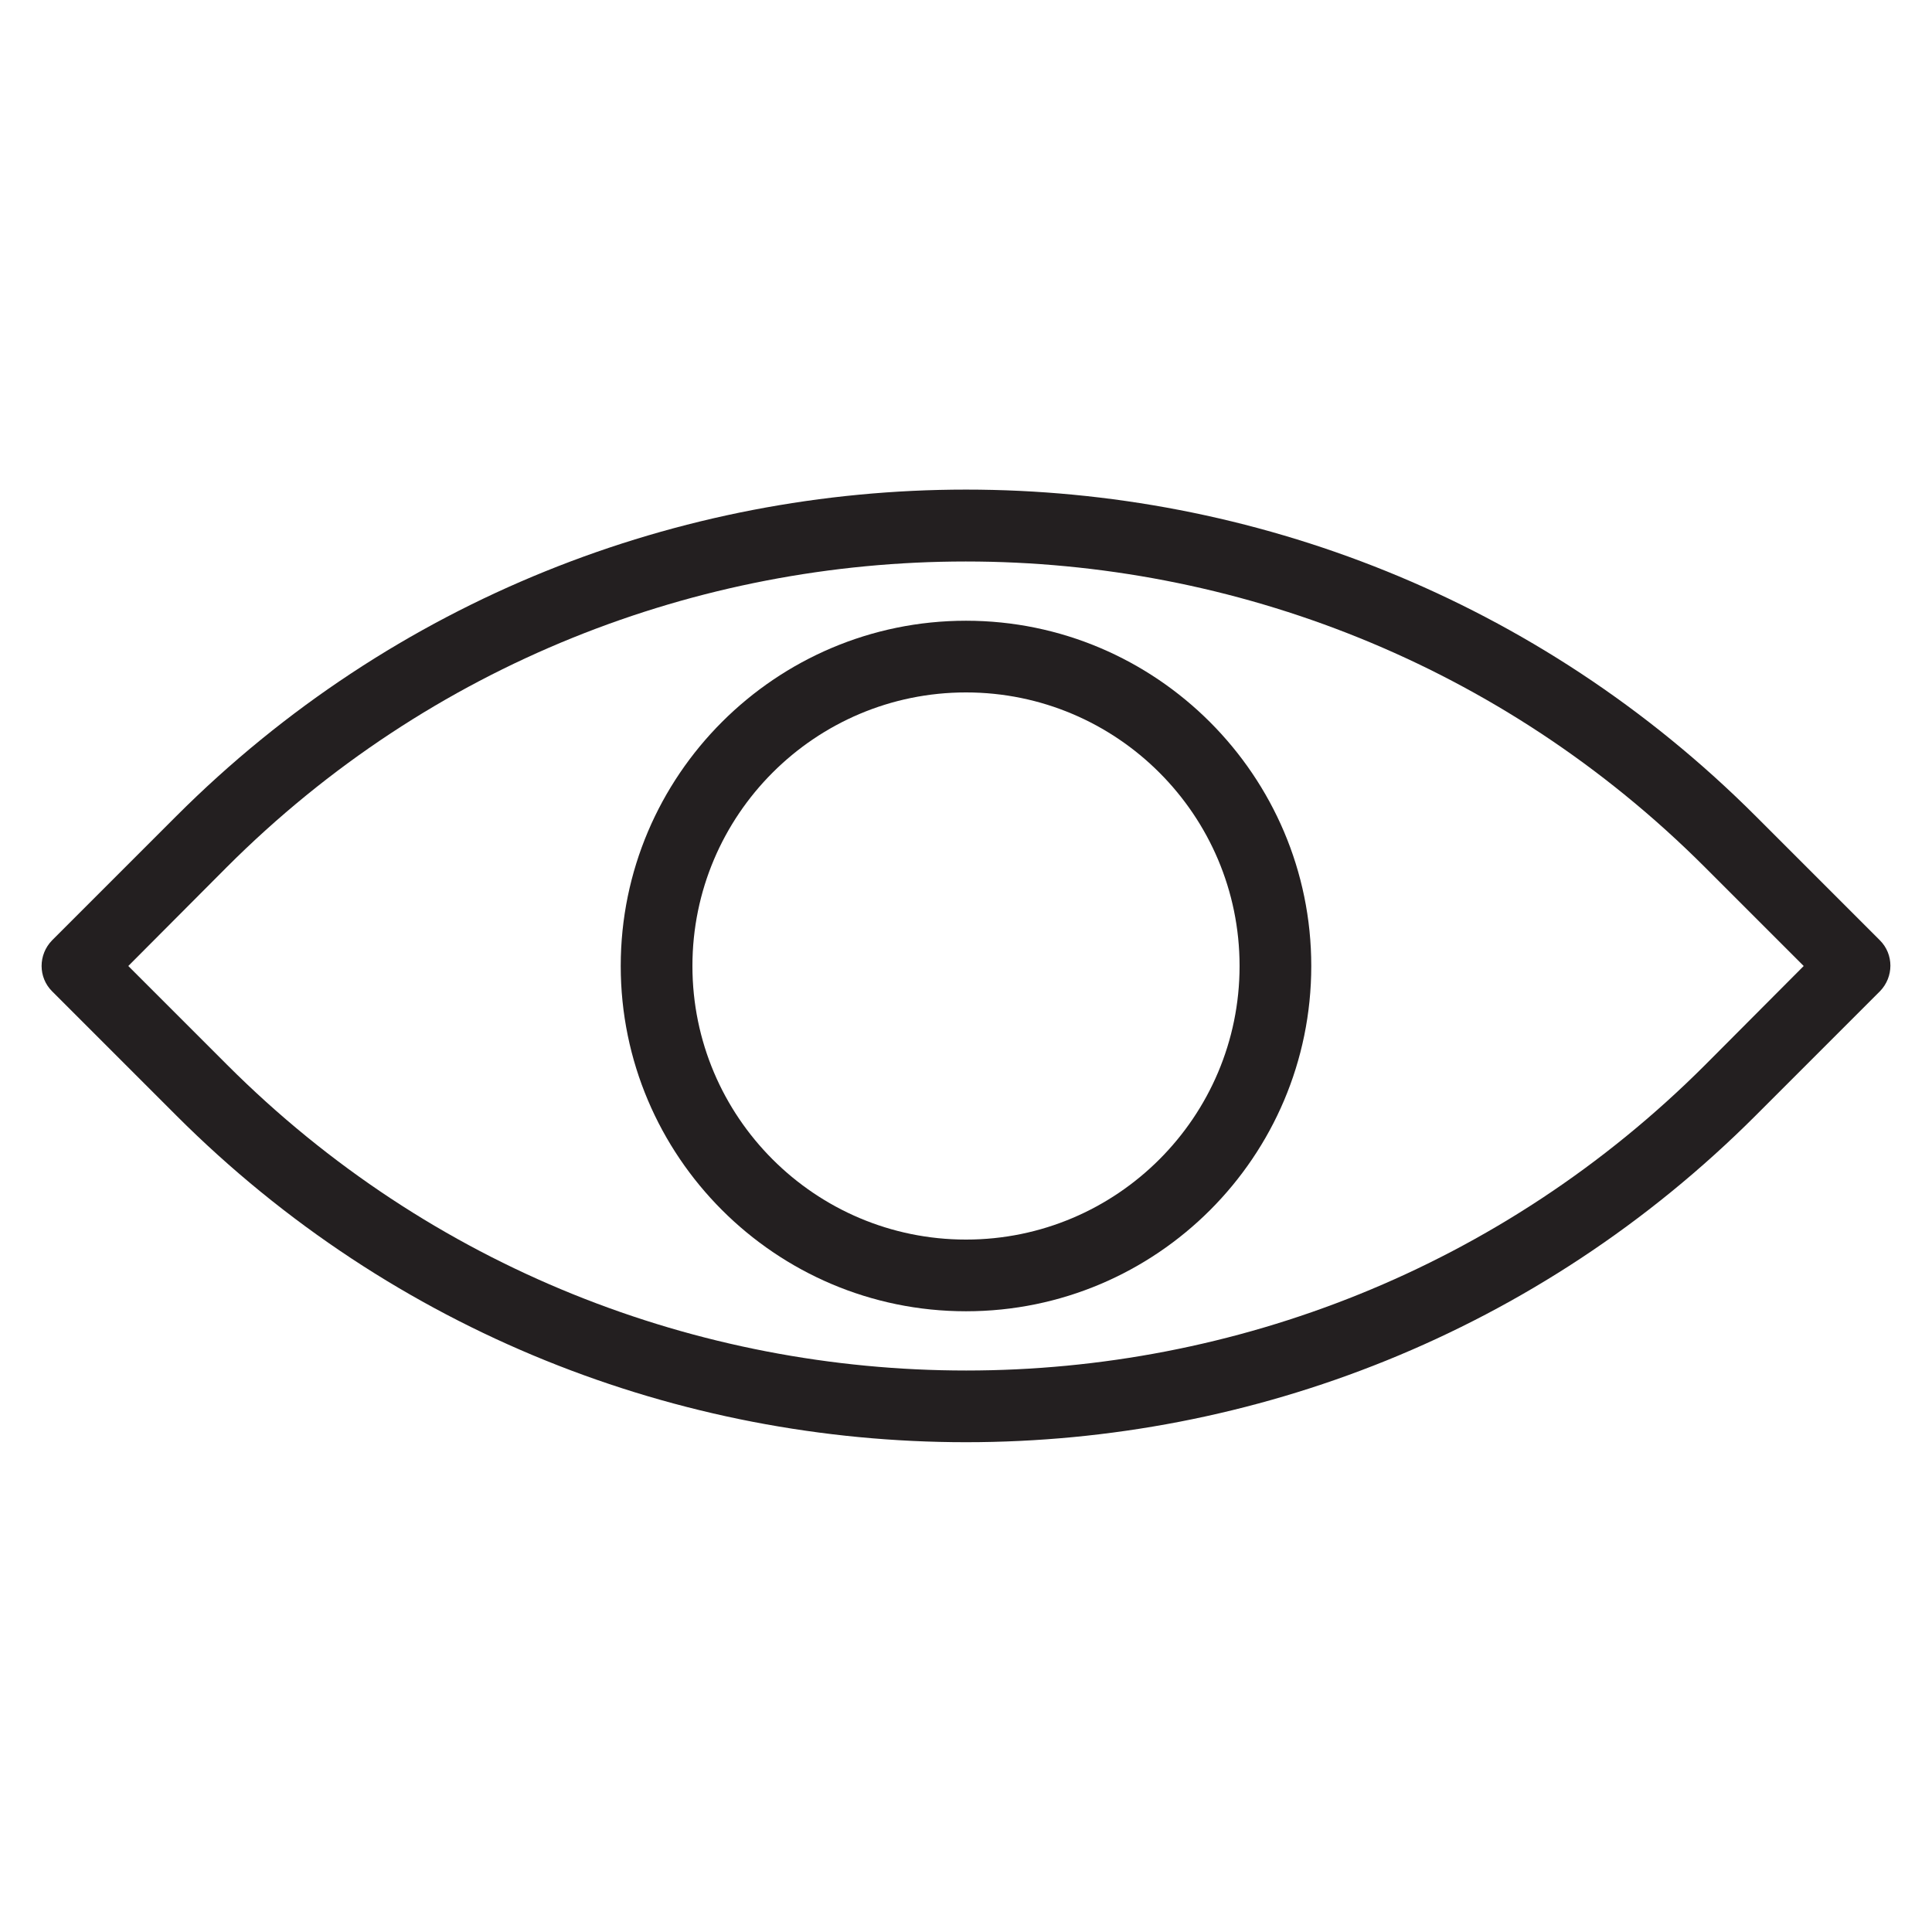
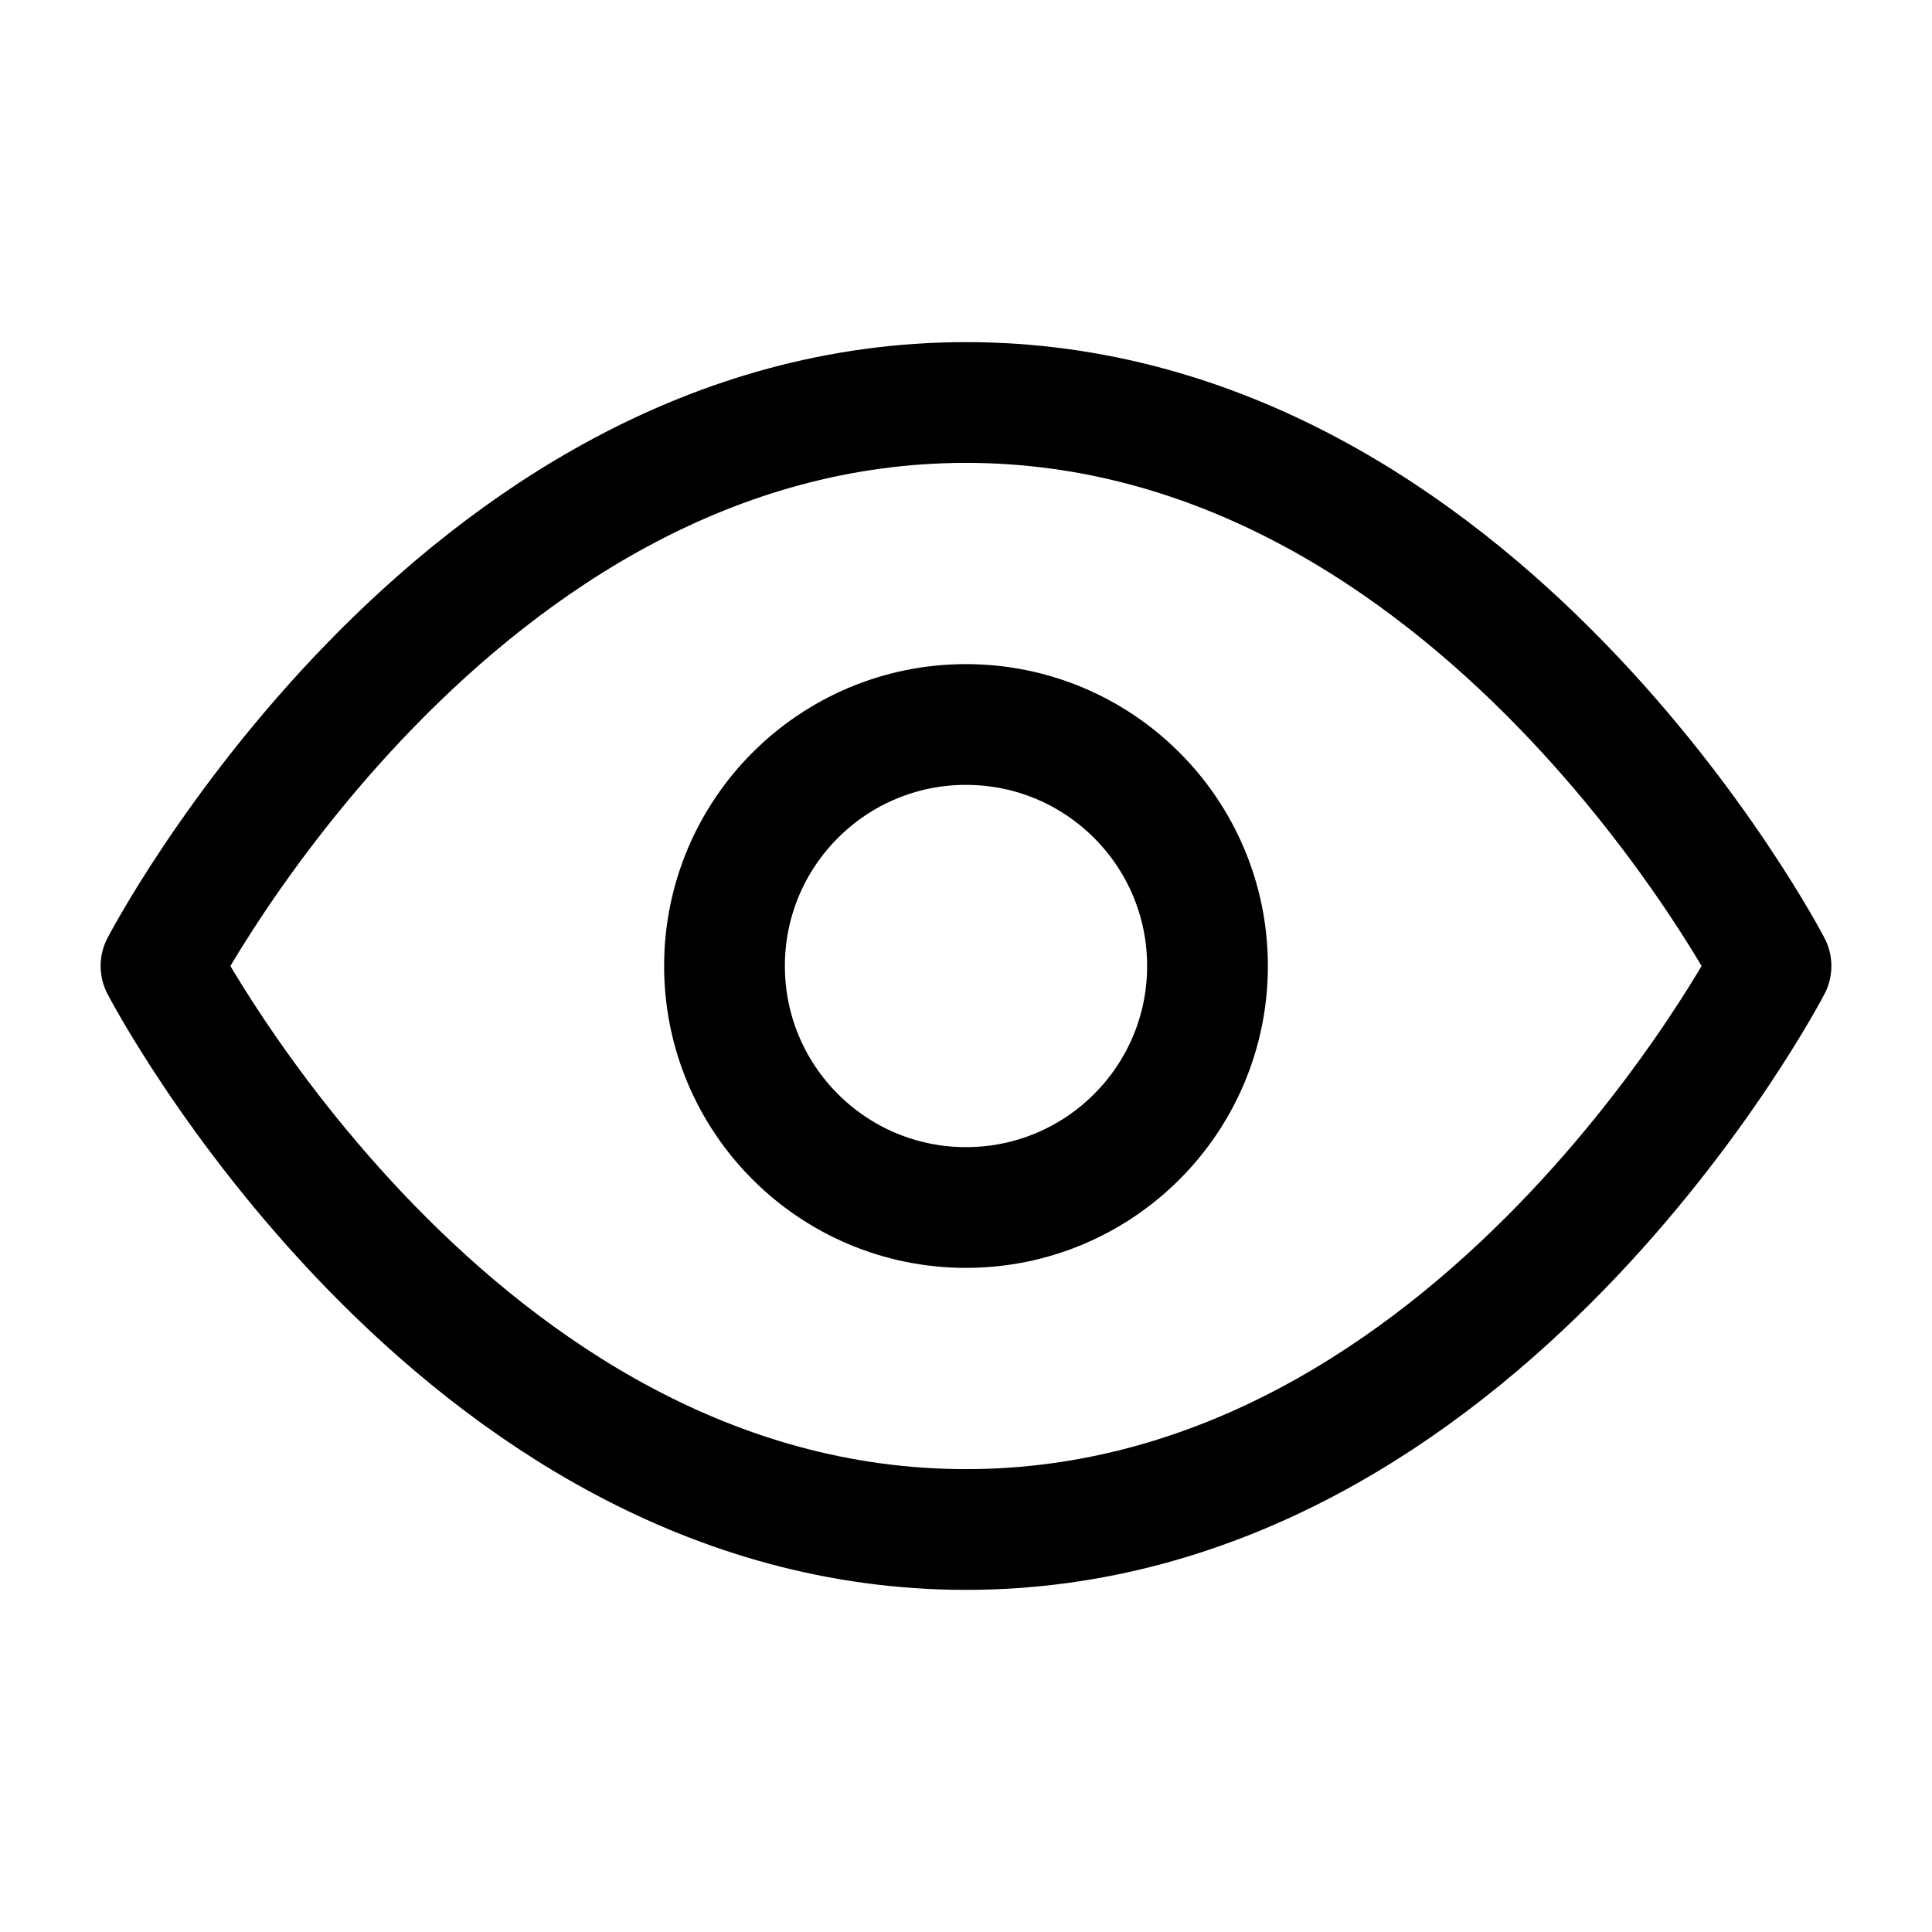
- <svg xmlns="http://www.w3.org/2000/svg" height="800px" width="800px" version="1.1" viewBox="0 0 512 512" enable-background="new 0 0 512 512">
-   <g>
-     <g fill="#231F20">
-       <path d="m34,256l26.2,26.2c108,108 283.7,108 391.7,0l26.1-26.2-26.2-26.2c-108-108-283.7-108-391.7,0l-26.1,26.2zm222,126.2c-75.8,0-151.6-28.9-209.3-86.6l-32.9-32.9c-3.7-3.7-3.7-9.7 0-13.5l32.9-32.9c115.4-115.4 303.2-115.4 418.6,0l32.9,32.9c3.7,3.7 3.7,9.7 0,13.5l-32.9,32.9c-57.7,57.7-133.5,86.6-209.3,86.6z" />
-       <path d="m256,183.5c-40,0-72.5,32.5-72.5,72.5s32.5,72.5 72.5,72.5c40,0 72.5-32.5 72.5-72.5s-32.5-72.5-72.5-72.5zm0,164c-50.5,0-91.5-41.1-91.5-91.5 0-50.5 41.1-91.5 91.5-91.5s91.5,41.1 91.5,91.5c0,50.5-41,91.5-91.5,91.5z" />
-     </g>
-   </g>
+ <svg xmlns="http://www.w3.org/2000/svg" width="800px" height="800px" viewBox="0 0 24 24" fill="none">
+   <path d="M12 5C5.636 5 2 12 2 12C2 12 5.636 19 12 19C18.364 19 22 12 22 12C22 12 18.364 5 12 5Z" stroke="#000000" stroke-width="1.5" stroke-linecap="round" stroke-linejoin="round" />
+   <path d="M12 15C13.657 15 15 13.657 15 12C15 10.343 13.657 9 12 9C10.343 9 9 10.343 9 12C9 13.657 10.343 15 12 15Z" stroke="#000000" stroke-width="1.5" stroke-linecap="round" stroke-linejoin="round" />
</svg>
